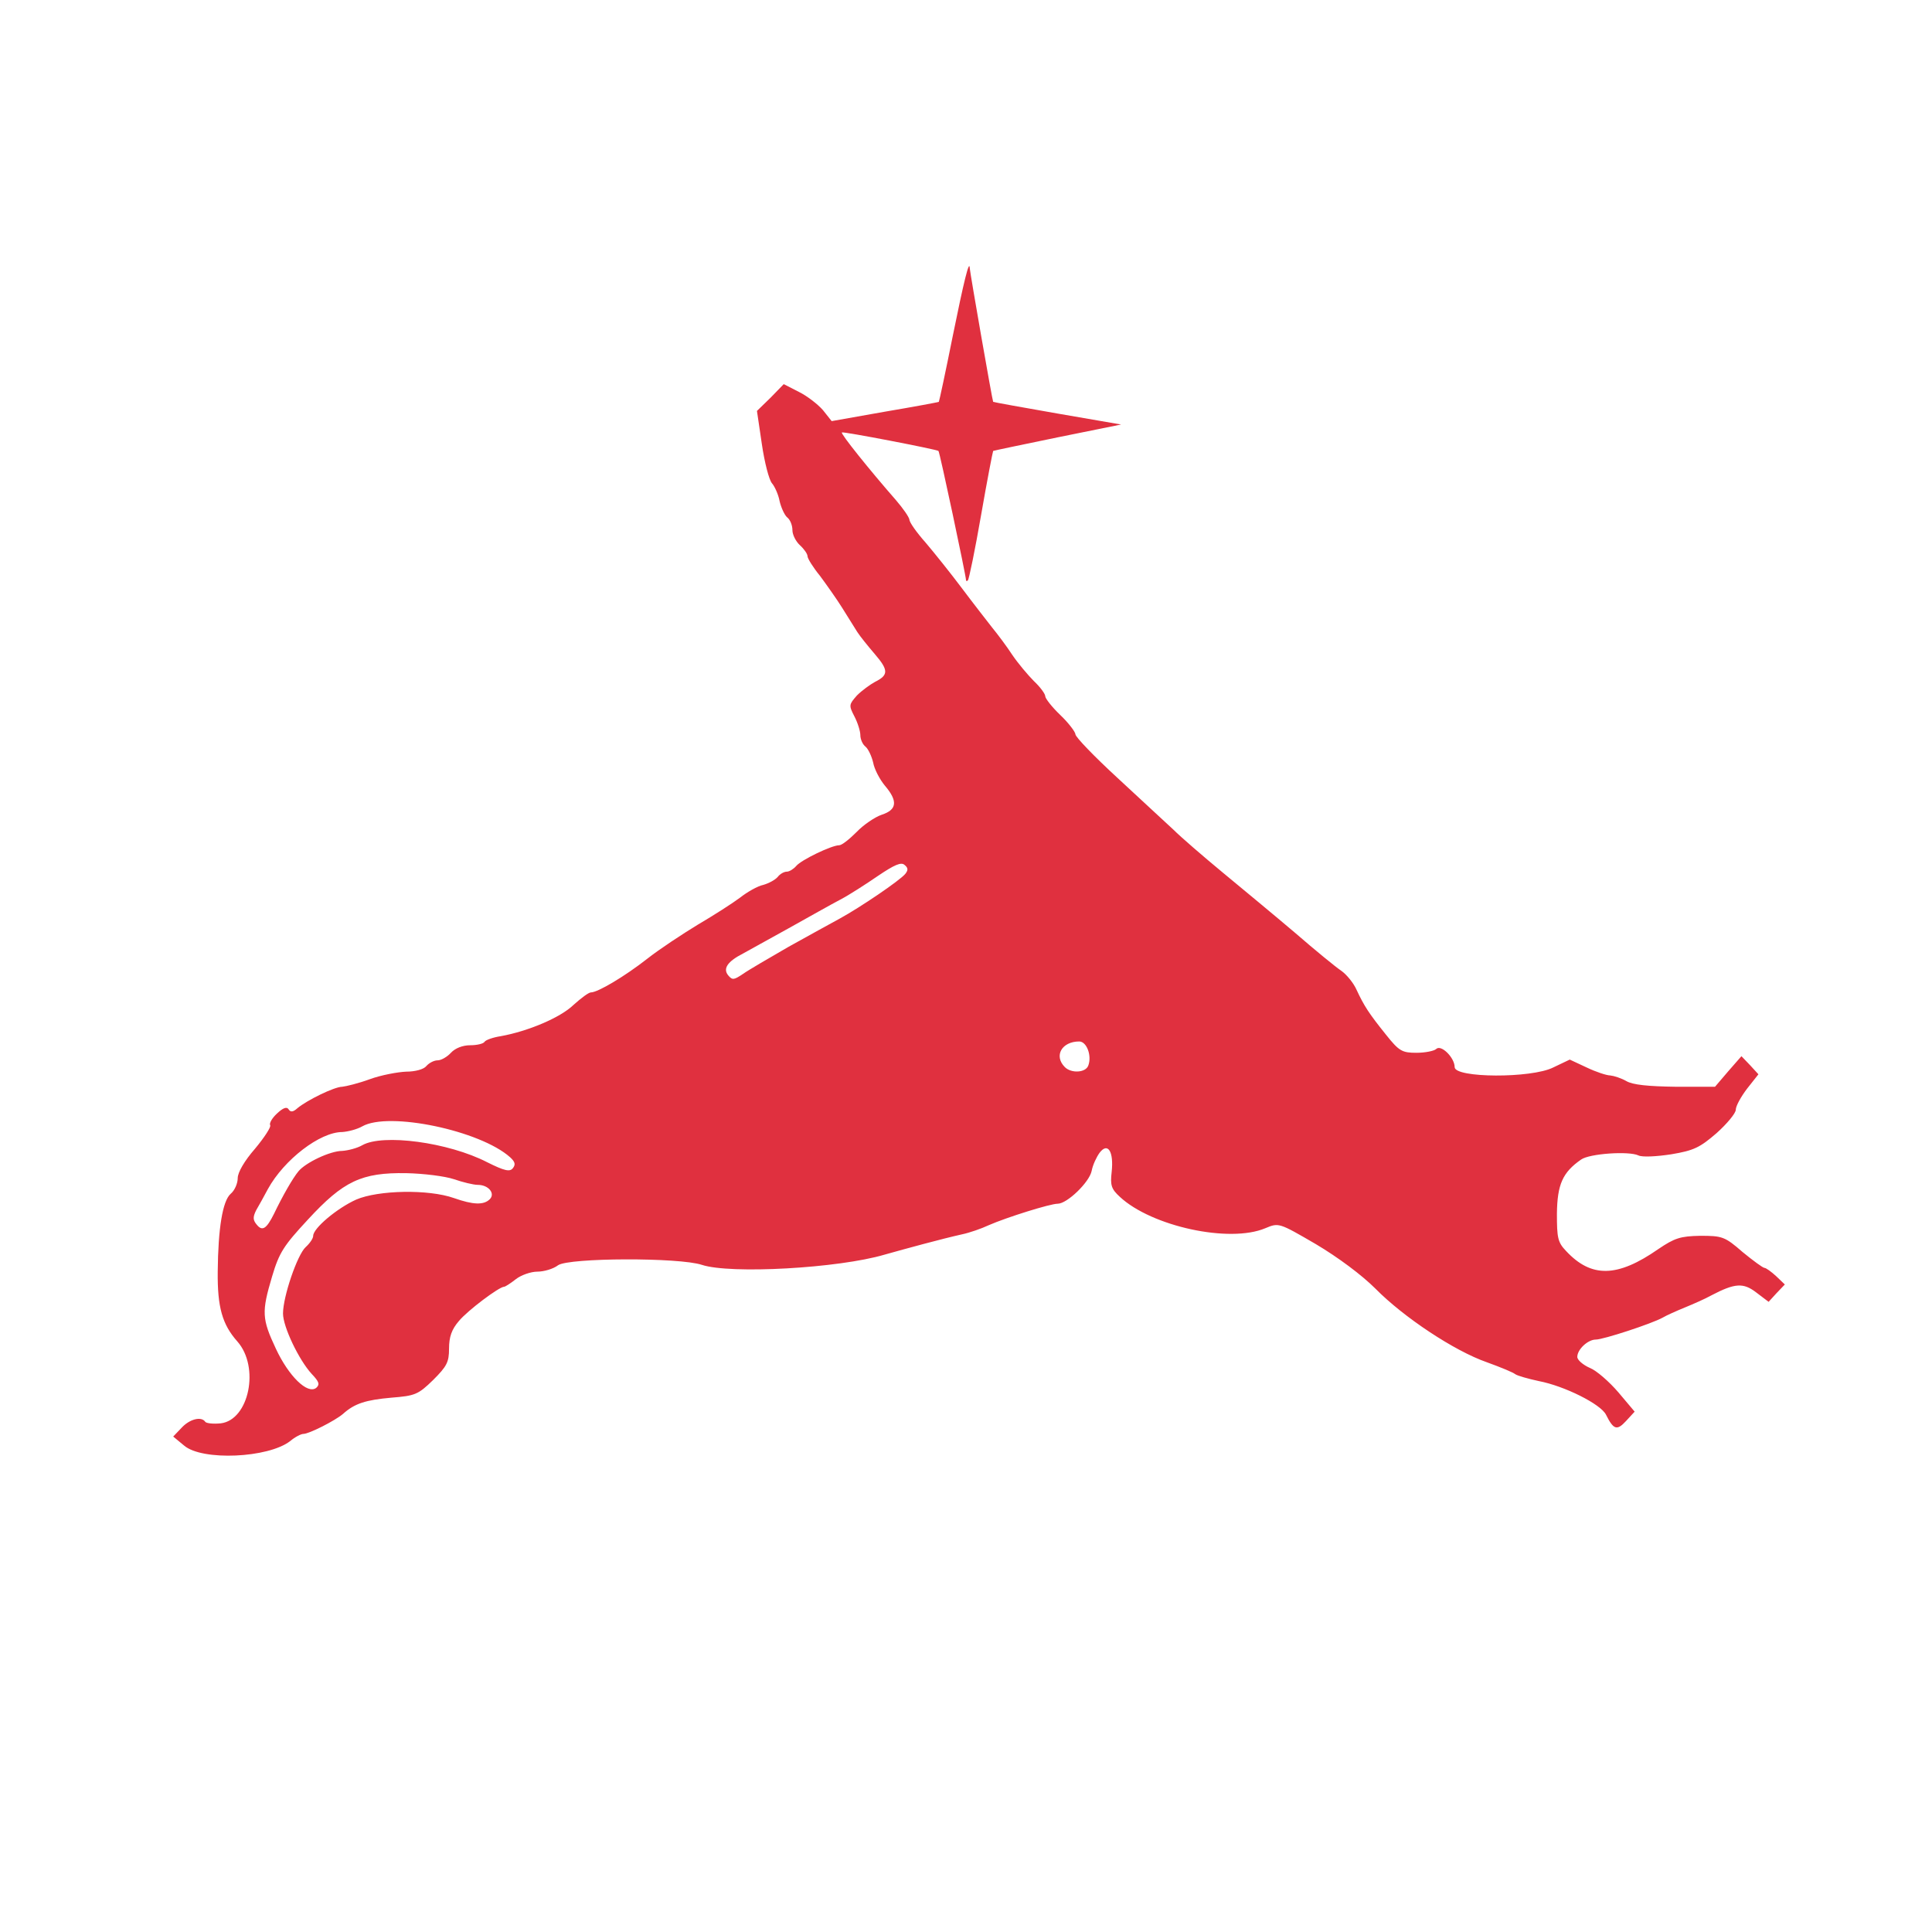
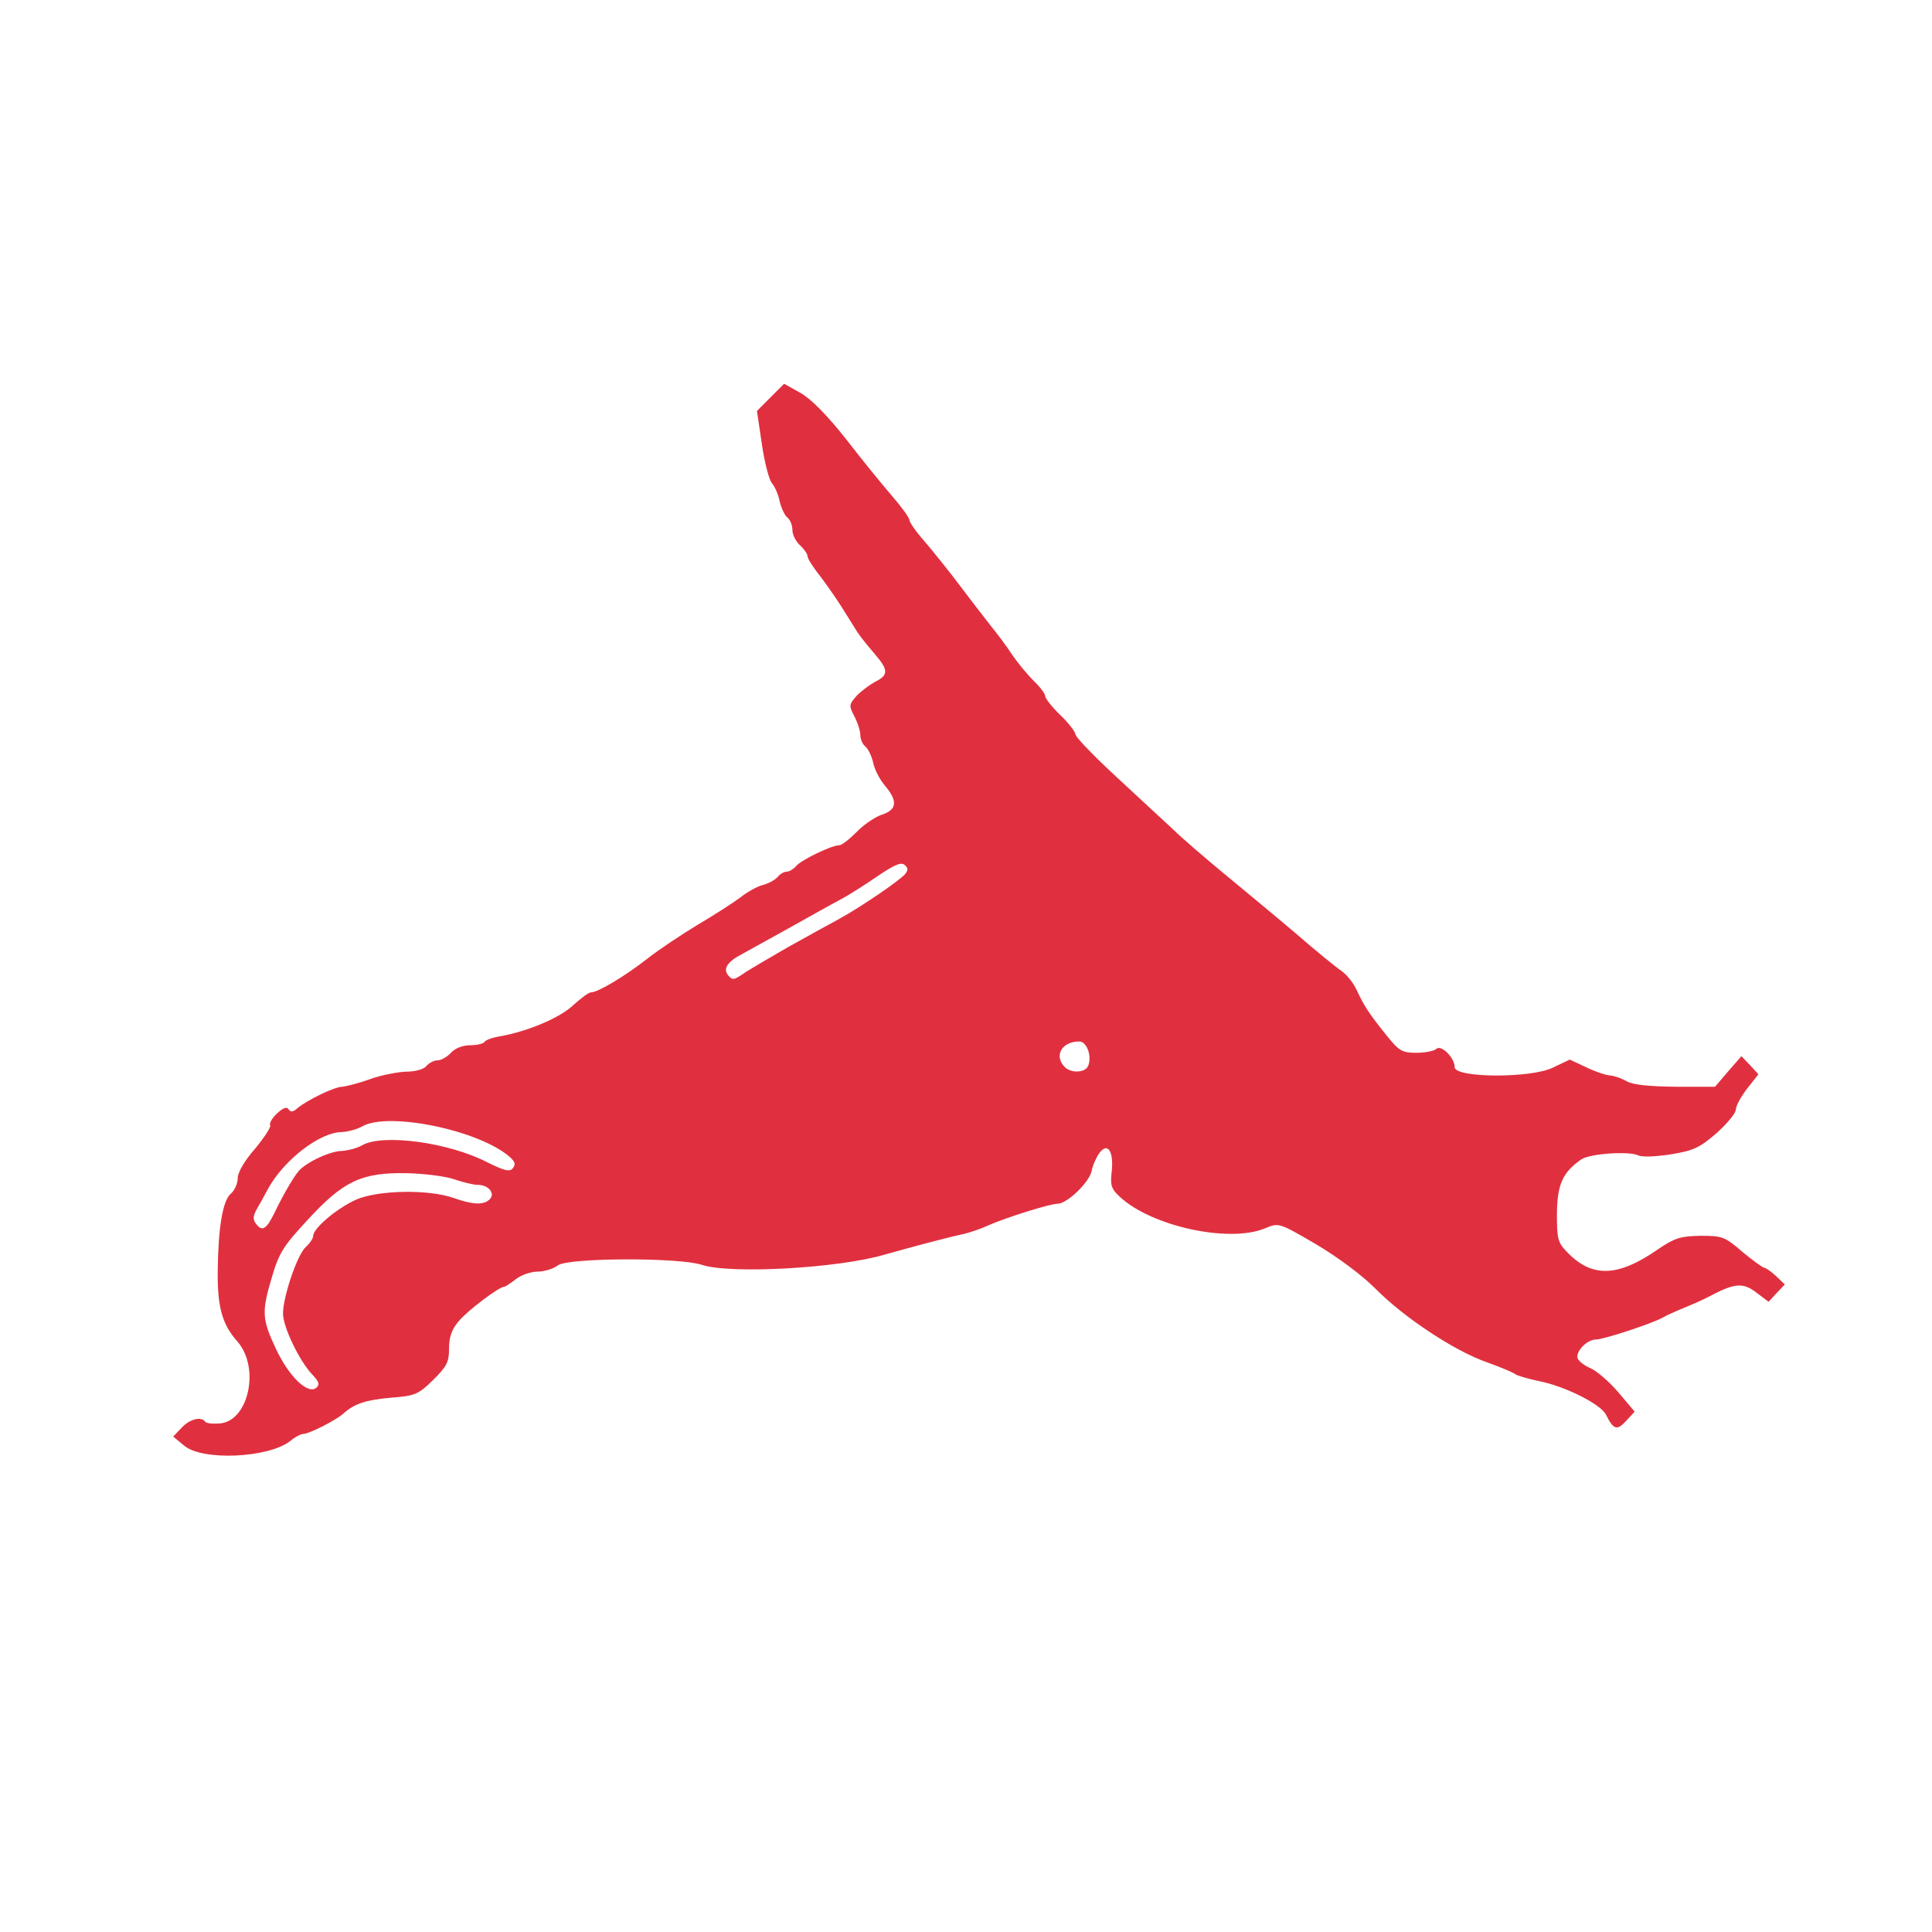
<svg xmlns="http://www.w3.org/2000/svg" viewBox="0 0 512 512">
-   <path fill="#e0303f" fill-rule="evenodd" d="M48.8,383.1L45.9,380.7L48.1,378.4C50.3,376.0 53.4,375.3 54.4,376.8C54.7,377.2 56.5,377.4 58.5,377.2C66.0,376.3 68.9,362.3 62.9,355.5C58.9,351.0 57.6,346.4 57.7,337.0C57.8,325.5 59.0,318.3 61.1,316.4C62.2,315.5 63.0,313.6 63.0,312.2C63.0,310.7 64.8,307.6 67.6,304.4C70.1,301.4 71.9,298.6 71.6,298.2C71.3,297.7 72.1,296.3 73.4,295.1C75.0,293.6 76.0,293.2 76.5,294.0C77.0,294.8 77.7,294.7 78.8,293.7C81.3,291.6 88.6,288.0 90.7,288.0C91.7,287.9 95.0,287.1 98.0,286.0C101.0,284.9 105.4,284.1 107.6,284.0C110.0,284.0 112.3,283.4 113.0,282.5C113.7,281.7 115.0,281.0 116.0,281.0C116.9,281.0 118.5,280.1 119.5,279.0C120.6,277.8 122.6,277.0 124.6,277.0C126.4,277.0 128.1,276.6 128.4,276.1C128.7,275.6 130.7,274.9 132.7,274.6C139.9,273.3 148.5,269.7 152.0,266.3C154.0,264.5 156.0,263.0 156.6,263.0C158.4,263.0 165.5,258.8 171.5,254.1C174.8,251.5 180.9,247.5 185.0,245.0C189.1,242.6 194.1,239.4 196.1,237.9C198.0,236.4 200.8,234.8 202.3,234.5C203.7,234.1 205.4,233.2 206.1,232.4C206.7,231.6 207.8,231.0 208.5,231.0C209.2,231.0 210.3,230.3 211.0,229.5C212.3,227.9 220.4,224.0 222.4,224.0C223.1,224.0 225.1,222.4 227.0,220.5C228.8,218.6 231.9,216.5 233.7,215.9C237.7,214.6 238.0,212.3 234.5,208.2C233.1,206.5 231.7,203.8 231.4,202.1C231.0,200.4 230.1,198.5 229.4,197.9C228.6,197.3 228.0,195.9 228.0,194.8C228.0,193.8 227.3,191.5 226.4,189.8C224.9,186.9 225.0,186.7 227.1,184.3C228.4,183.0 230.6,181.4 231.9,180.7C235.5,178.9 235.5,177.6 231.8,173.3C230.0,171.2 227.9,168.6 227.2,167.5C226.5,166.4 224.7,163.5 223.2,161.1C221.7,158.7 219.0,154.9 217.3,152.6C215.5,150.4 214.0,148.0 214.0,147.4C214.0,146.8 213.1,145.5 212.0,144.5C210.9,143.5 210.0,141.7 210.0,140.5C210.0,139.2 209.4,137.7 208.6,137.1C207.9,136.5 207.0,134.5 206.6,132.8C206.3,131.1 205.3,128.9 204.6,128.1C203.8,127.2 202.6,122.5 201.9,117.7L200.6,108.9L204.2,105.4L207.7,101.8L211.8,103.9C214.0,105.0 216.8,107.2 218.1,108.7L220.4,111.6L234.5,109.1C242.2,107.8 248.6,106.6 248.8,106.5C248.9,106.4 250.6,98.5 252.5,89.0C255.4,74.7 256.9,68.5 257.0,71.1C257.1,72.5 263.0,106.3 263.2,106.5C263.4,106.6 271.1,108.0 280.3,109.6L297.1,112.5L280.3,115.9C271.1,117.8 263.4,119.4 263.2,119.5C263.1,119.6 261.6,127.3 260.0,136.5C258.4,145.7 256.8,153.5 256.5,153.8C256.2,154.1 256.0,154.0 256.0,153.7C256.0,152.6 249.0,119.6 248.7,119.5C247.8,119.0 223.4,114.3 223.1,114.6C222.7,114.9 230.4,124.5 237.4,132.5C239.3,134.7 240.9,137.0 241.0,137.7C241.0,138.4 242.9,141.1 245.3,143.8C247.6,146.5 252.0,152.0 255.0,156.0C258.0,160.0 261.6,164.6 263.0,166.4C264.4,168.1 266.8,171.3 268.3,173.6C269.8,175.8 272.4,178.9 274.0,180.5C275.7,182.1 277.0,183.9 277.0,184.5C277.0,185.1 278.8,187.4 281.0,189.5C283.2,191.6 285.0,194.0 285.0,194.6C285.0,195.3 290.0,200.5 296.2,206.2C302.4,211.9 309.0,218.1 311.0,219.9C312.9,221.8 318.8,226.9 324.0,231.2C329.2,235.5 337.9,242.7 343.2,247.2C348.5,251.8 354.0,256.3 355.5,257.3C356.9,258.3 358.7,260.5 359.5,262.3C361.5,266.6 362.8,268.6 367.3,274.2C370.8,278.6 371.6,279.0 375.4,279.0C377.7,279.0 380.1,278.5 380.6,278.0C381.9,276.7 385.5,280.3 385.5,282.8C385.5,285.7 405.8,285.8 411.6,282.9L416.0,280.8L420.5,282.9C423.0,284.1 425.8,285.0 426.7,285.0C427.7,285.1 429.6,285.7 431.0,286.5C432.7,287.5 436.8,287.9 444.0,288.0L454.5,288.0L458.0,283.9L461.5,279.9L463.8,282.3L466.0,284.7L463.0,288.5C461.4,290.6 460.0,293.1 460.0,294.1C460.0,295.0 457.7,297.8 454.9,300.3C450.5,304.1 448.9,304.9 442.9,305.9C439.0,306.5 435.2,306.7 434.2,306.2C431.7,305.0 421.2,305.7 419.0,307.3C414.1,310.7 412.7,313.9 412.6,321.6C412.6,328.0 412.8,329.2 415.0,331.5C421.7,338.7 428.6,338.6 439.5,331.0C443.8,328.1 445.3,327.6 450.6,327.5C456.4,327.5 457.1,327.7 461.8,331.8C464.6,334.1 467.2,336.0 467.6,336.0C468.0,336.0 469.4,337.0 470.7,338.2L473.0,340.4L470.8,342.7L468.7,345.0L465.4,342.5C462.0,339.9 459.8,340.0 453.5,343.3C451.9,344.2 448.7,345.6 446.5,346.5C444.3,347.4 441.6,348.6 440.6,349.2C437.7,350.8 424.9,355.0 422.9,355.0C420.8,355.0 418.0,357.6 418.0,359.6C418.0,360.4 419.5,361.7 421.3,362.5C423.1,363.2 426.5,366.2 428.9,369.0L433.2,374.1L430.9,376.6C428.5,379.2 427.6,378.9 425.6,374.9C424.2,372.1 414.6,367.3 407.8,366.0C405.0,365.4 402.2,364.6 401.6,364.2C401.0,363.7 397.6,362.3 394.0,361.0C385.4,358.0 372.0,349.1 364.5,341.5C360.9,337.9 354.6,333.2 348.7,329.7C338.9,324.0 338.9,324.0 335.3,325.5C325.8,329.5 305.2,325.0 296.8,317.2C294.5,315.1 294.2,314.1 294.6,310.6C295.2,305.2 293.6,302.6 291.4,305.5C290.6,306.6 289.6,308.7 289.3,310.3C288.7,313.3 282.8,319.0 280.3,319.0C278.3,319.0 266.8,322.6 262.0,324.7C260.1,325.6 256.9,326.7 255.0,327.1C249.6,328.3 240.1,330.9 234.4,332.5C222.2,336.1 193.6,337.7 186.0,335.2C180.0,333.2 150.8,333.3 147.9,335.3C146.6,336.3 144.1,337.0 142.4,337.0C140.7,337.0 138.1,337.9 136.7,339.0C135.3,340.1 133.9,341.0 133.6,341.0C132.3,341.0 123.9,347.3 121.6,350.1C119.7,352.3 119.0,354.3 119.0,357.4C119.0,361.0 118.4,362.1 114.8,365.7C110.8,369.6 110.0,369.9 103.7,370.4C97.0,371.0 94.0,371.9 90.9,374.7C88.8,376.5 81.9,380.0 80.4,380.0C79.8,380.0 78.2,380.8 76.9,381.9C71.1,386.4 53.6,387.2 48.8,383.1ZM82.6,364.1C79.2,360.4 75.0,351.6 75.0,348.1C75.0,343.6 78.8,332.5 81.0,330.5C82.1,329.5 83.0,328.2 83.0,327.5C83.0,325.5 89.3,320.2 94.4,317.9C100.2,315.4 113.5,315.1 120.3,317.5C125.4,319.3 128.2,319.4 129.8,317.8C131.3,316.3 129.5,314.0 126.6,314.0C125.5,314.0 122.6,313.3 120.3,312.5C117.9,311.7 112.3,311.0 107.7,310.9C95.8,310.7 91.0,313.0 81.6,323.2C75.2,330.1 74.0,331.9 72.1,338.3C69.3,347.7 69.4,349.5 73.1,357.4C76.5,364.7 81.5,369.6 83.8,367.8C84.8,366.9 84.6,366.2 82.6,364.1ZM72.6,321.7C74.9,316.9 77.6,312.2 79.1,310.4C81.0,308.1 87.5,305.0 90.7,305.0C92.2,304.9 94.6,304.3 96.0,303.5C101.4,300.4 118.8,302.7 129.1,308.0C133.7,310.3 135.1,310.6 135.9,309.6C136.7,308.6 136.5,307.9 135.2,306.7C127.3,299.6 103.0,294.5 96.0,298.5C94.6,299.3 92.2,299.9 90.7,300.0C84.8,300.0 75.3,307.3 71.0,315.1C70.0,317.0 68.6,319.5 67.9,320.7C67.0,322.5 67.0,323.3 68.0,324.5C69.5,326.4 70.6,325.7 72.6,321.7ZM288.4,282.4C289.4,279.8 288.0,276.0 286.0,276.0C281.4,276.0 279.2,279.8 282.2,282.8C283.9,284.5 287.7,284.3 288.4,282.4ZM209.0,250.9C214.2,248.0 220.4,244.6 222.6,243.4C227.9,240.5 238.4,233.4 239.9,231.6C240.7,230.6 240.7,230.0 239.7,229.2C238.8,228.4 237.0,229.2 232.7,232.1C229.5,234.3 225.0,237.2 222.7,238.4C220.4,239.6 214.2,243.1 209.0,246.0C203.8,248.9 198.3,251.9 196.9,252.7C192.8,254.8 191.5,256.7 193.0,258.5C194.1,259.8 194.5,259.7 196.9,258.1C198.3,257.1 203.8,253.9 209.0,250.9Z" />
+   <path fill="#e0303f" fill-rule="evenodd" d="M48.8,383.1L45.9,380.7L48.1,378.4C50.3,376.0 53.4,375.3 54.4,376.8C54.7,377.2 56.5,377.4 58.5,377.2C66.0,376.3 68.9,362.3 62.9,355.5C58.9,351.0 57.6,346.4 57.7,337.0C57.8,325.5 59.0,318.3 61.1,316.4C62.2,315.5 63.0,313.6 63.0,312.2C63.0,310.7 64.8,307.6 67.6,304.4C70.1,301.4 71.9,298.6 71.6,298.2C71.3,297.7 72.1,296.3 73.4,295.1C75.0,293.6 76.0,293.2 76.5,294.0C77.0,294.8 77.7,294.7 78.8,293.7C81.3,291.6 88.6,288.0 90.7,288.0C91.7,287.9 95.0,287.1 98.0,286.0C101.0,284.9 105.4,284.1 107.6,284.0C110.0,284.0 112.3,283.4 113.0,282.5C113.7,281.7 115.0,281.0 116.0,281.0C116.9,281.0 118.5,280.1 119.5,279.0C120.6,277.8 122.6,277.0 124.6,277.0C126.4,277.0 128.1,276.6 128.4,276.1C128.7,275.6 130.7,274.9 132.7,274.6C139.9,273.3 148.5,269.7 152.0,266.3C154.0,264.5 156.0,263.0 156.6,263.0C158.4,263.0 165.5,258.8 171.5,254.1C174.8,251.5 180.9,247.5 185.0,245.0C189.1,242.6 194.1,239.4 196.1,237.9C198.0,236.4 200.8,234.8 202.3,234.5C203.7,234.1 205.4,233.2 206.1,232.4C206.7,231.6 207.8,231.0 208.5,231.0C209.2,231.0 210.3,230.3 211.0,229.5C212.3,227.9 220.4,224.0 222.4,224.0C223.1,224.0 225.1,222.4 227.0,220.5C228.8,218.6 231.9,216.5 233.7,215.9C237.7,214.6 238.0,212.3 234.5,208.2C233.1,206.5 231.7,203.8 231.4,202.1C231.0,200.4 230.1,198.5 229.4,197.9C228.6,197.3 228.0,195.9 228.0,194.8C228.0,193.8 227.3,191.5 226.4,189.8C224.9,186.9 225.0,186.7 227.1,184.3C228.4,183.0 230.6,181.4 231.9,180.7C235.5,178.9 235.5,177.6 231.8,173.3C230.0,171.2 227.9,168.6 227.2,167.5C226.5,166.4 224.7,163.5 223.2,161.1C221.7,158.7 219.0,154.9 217.3,152.6C215.5,150.4 214.0,148.0 214.0,147.4C214.0,146.8 213.1,145.5 212.0,144.5C210.9,143.5 210.0,141.7 210.0,140.5C210.0,139.2 209.4,137.7 208.6,137.1C207.9,136.5 207.0,134.5 206.6,132.8C206.3,131.1 205.3,128.9 204.6,128.1C203.8,127.2 202.6,122.5 201.9,117.7L200.6,108.9L204.2,105.3L207.8,101.7L212.1,104.1C214.9,105.7 219.0,109.8 224.0,116.1C228.1,121.4 233.6,128.2 236.2,131.2C238.9,134.3 241.0,137.2 241.0,137.8C241.0,138.4 242.9,141.1 245.3,143.8C247.6,146.5 252.0,152.0 255.0,156.0C258.0,160.0 261.6,164.6 263.0,166.4C264.4,168.1 266.8,171.3 268.3,173.6C269.8,175.8 272.4,178.9 274.0,180.5C275.7,182.1 277.0,183.9 277.0,184.5C277.0,185.1 278.8,187.4 281.0,189.5C283.2,191.6 285.0,194.0 285.0,194.6C285.0,195.3 290.0,200.5 296.2,206.2C302.4,211.9 309.0,218.1 311.0,219.9C312.9,221.8 318.8,226.9 324.0,231.2C329.2,235.5 337.9,242.7 343.2,247.2C348.5,251.8 354.0,256.3 355.5,257.3C356.9,258.3 358.7,260.5 359.5,262.3C361.5,266.6 362.8,268.6 367.3,274.2C370.8,278.6 371.6,279.0 375.4,279.0C377.7,279.0 380.1,278.5 380.6,278.0C381.9,276.7 385.5,280.3 385.5,282.8C385.5,285.7 405.8,285.8 411.6,282.9L416.0,280.8L420.5,282.9C423.0,284.1 425.8,285.0 426.7,285.0C427.7,285.1 429.6,285.7 431.0,286.5C432.7,287.5 436.8,287.9 444.0,288.0L454.5,288.0L458.0,283.9L461.5,279.9L463.8,282.3L466.0,284.7L463.0,288.5C461.4,290.6 460.0,293.1 460.0,294.1C460.0,295.0 457.7,297.8 454.9,300.3C450.5,304.1 448.9,304.9 442.9,305.9C439.0,306.5 435.2,306.7 434.2,306.2C431.7,305.0 421.2,305.7 419.0,307.3C414.1,310.7 412.7,313.9 412.6,321.6C412.6,328.0 412.8,329.2 415.0,331.5C421.7,338.7 428.6,338.6 439.5,331.0C443.8,328.1 445.3,327.6 450.6,327.5C456.4,327.5 457.1,327.7 461.8,331.8C464.6,334.1 467.2,336.0 467.6,336.0C468.0,336.0 469.4,337.0 470.7,338.2L473.0,340.4L470.8,342.7L468.7,345.0L465.4,342.5C462.0,339.9 459.8,340.0 453.5,343.3C451.9,344.2 448.7,345.6 446.5,346.5C444.3,347.4 441.6,348.6 440.6,349.2C437.7,350.8 424.9,355.0 422.9,355.0C420.8,355.0 418.0,357.6 418.0,359.6C418.0,360.4 419.5,361.7 421.3,362.5C423.1,363.2 426.5,366.2 428.9,369.0L433.2,374.1L430.9,376.6C428.5,379.2 427.6,378.9 425.6,374.9C424.2,372.1 414.6,367.3 407.8,366.0C405.0,365.4 402.2,364.6 401.6,364.2C401.0,363.7 397.6,362.3 394.0,361.0C385.4,358.0 372.0,349.1 364.5,341.5C360.9,337.9 354.6,333.2 348.7,329.7C338.9,324.0 338.9,324.0 335.3,325.5C325.8,329.5 305.2,325.0 296.8,317.2C294.5,315.1 294.2,314.1 294.6,310.6C295.2,305.2 293.6,302.6 291.4,305.5C290.6,306.6 289.6,308.7 289.3,310.3C288.7,313.3 282.8,319.0 280.3,319.0C278.3,319.0 266.8,322.6 262.0,324.7C260.1,325.6 256.9,326.7 255.0,327.1C249.6,328.3 240.1,330.9 234.4,332.5C222.2,336.1 193.6,337.7 186.0,335.2C180.0,333.2 150.8,333.3 147.9,335.3C146.6,336.3 144.1,337.0 142.4,337.0C140.7,337.0 138.1,337.9 136.7,339.0C135.3,340.1 133.9,341.0 133.6,341.0C132.3,341.0 123.9,347.3 121.6,350.1C119.7,352.3 119.0,354.3 119.0,357.4C119.0,361.0 118.4,362.1 114.8,365.7C110.8,369.6 110.0,369.9 103.7,370.4C97.0,371.0 94.0,371.9 90.9,374.7C88.8,376.5 81.9,380.0 80.4,380.0C79.8,380.0 78.2,380.8 76.9,381.9C71.1,386.4 53.6,387.2 48.8,383.1ZM82.6,364.1C79.2,360.4 75.0,351.6 75.0,348.1C75.0,343.6 78.8,332.5 81.0,330.5C82.1,329.5 83.0,328.2 83.0,327.5C83.0,325.5 89.3,320.2 94.4,317.9C100.2,315.4 113.5,315.1 120.3,317.5C125.4,319.3 128.2,319.4 129.8,317.8C131.3,316.3 129.5,314.0 126.6,314.0C125.5,314.0 122.6,313.3 120.3,312.5C117.9,311.7 112.3,311.0 107.7,310.9C95.8,310.7 91.0,313.0 81.6,323.2C75.2,330.1 74.0,331.9 72.1,338.3C69.3,347.7 69.4,349.5 73.1,357.4C76.5,364.7 81.5,369.6 83.8,367.8C84.8,366.9 84.6,366.2 82.6,364.1ZM72.6,321.7C74.9,316.9 77.6,312.2 79.1,310.4C81.0,308.1 87.5,305.0 90.7,305.0C92.2,304.9 94.6,304.3 96.0,303.5C101.4,300.4 118.8,302.7 129.1,308.0C133.7,310.3 135.1,310.6 135.9,309.6C136.7,308.6 136.5,307.9 135.2,306.7C127.3,299.6 103.0,294.5 96.0,298.5C94.6,299.3 92.2,299.9 90.7,300.0C84.8,300.0 75.3,307.3 71.0,315.1C70.0,317.0 68.6,319.5 67.9,320.7C67.0,322.5 67.0,323.3 68.0,324.5C69.5,326.4 70.6,325.7 72.6,321.7ZM288.4,282.4C289.4,279.8 288.0,276.0 286.0,276.0C281.4,276.0 279.2,279.8 282.2,282.8C283.9,284.5 287.7,284.3 288.4,282.4ZM209.0,250.9C214.2,248.0 220.4,244.6 222.6,243.4C227.9,240.5 238.4,233.4 239.9,231.6C240.7,230.6 240.7,230.0 239.7,229.2C238.8,228.4 237.0,229.2 232.7,232.1C229.5,234.3 225.0,237.2 222.7,238.4C220.4,239.6 214.2,243.1 209.0,246.0C203.8,248.9 198.3,251.9 196.9,252.7C192.8,254.8 191.5,256.7 193.0,258.5C194.1,259.8 194.5,259.7 196.9,258.1C198.3,257.1 203.8,253.9 209.0,250.9Z" />
</svg>
